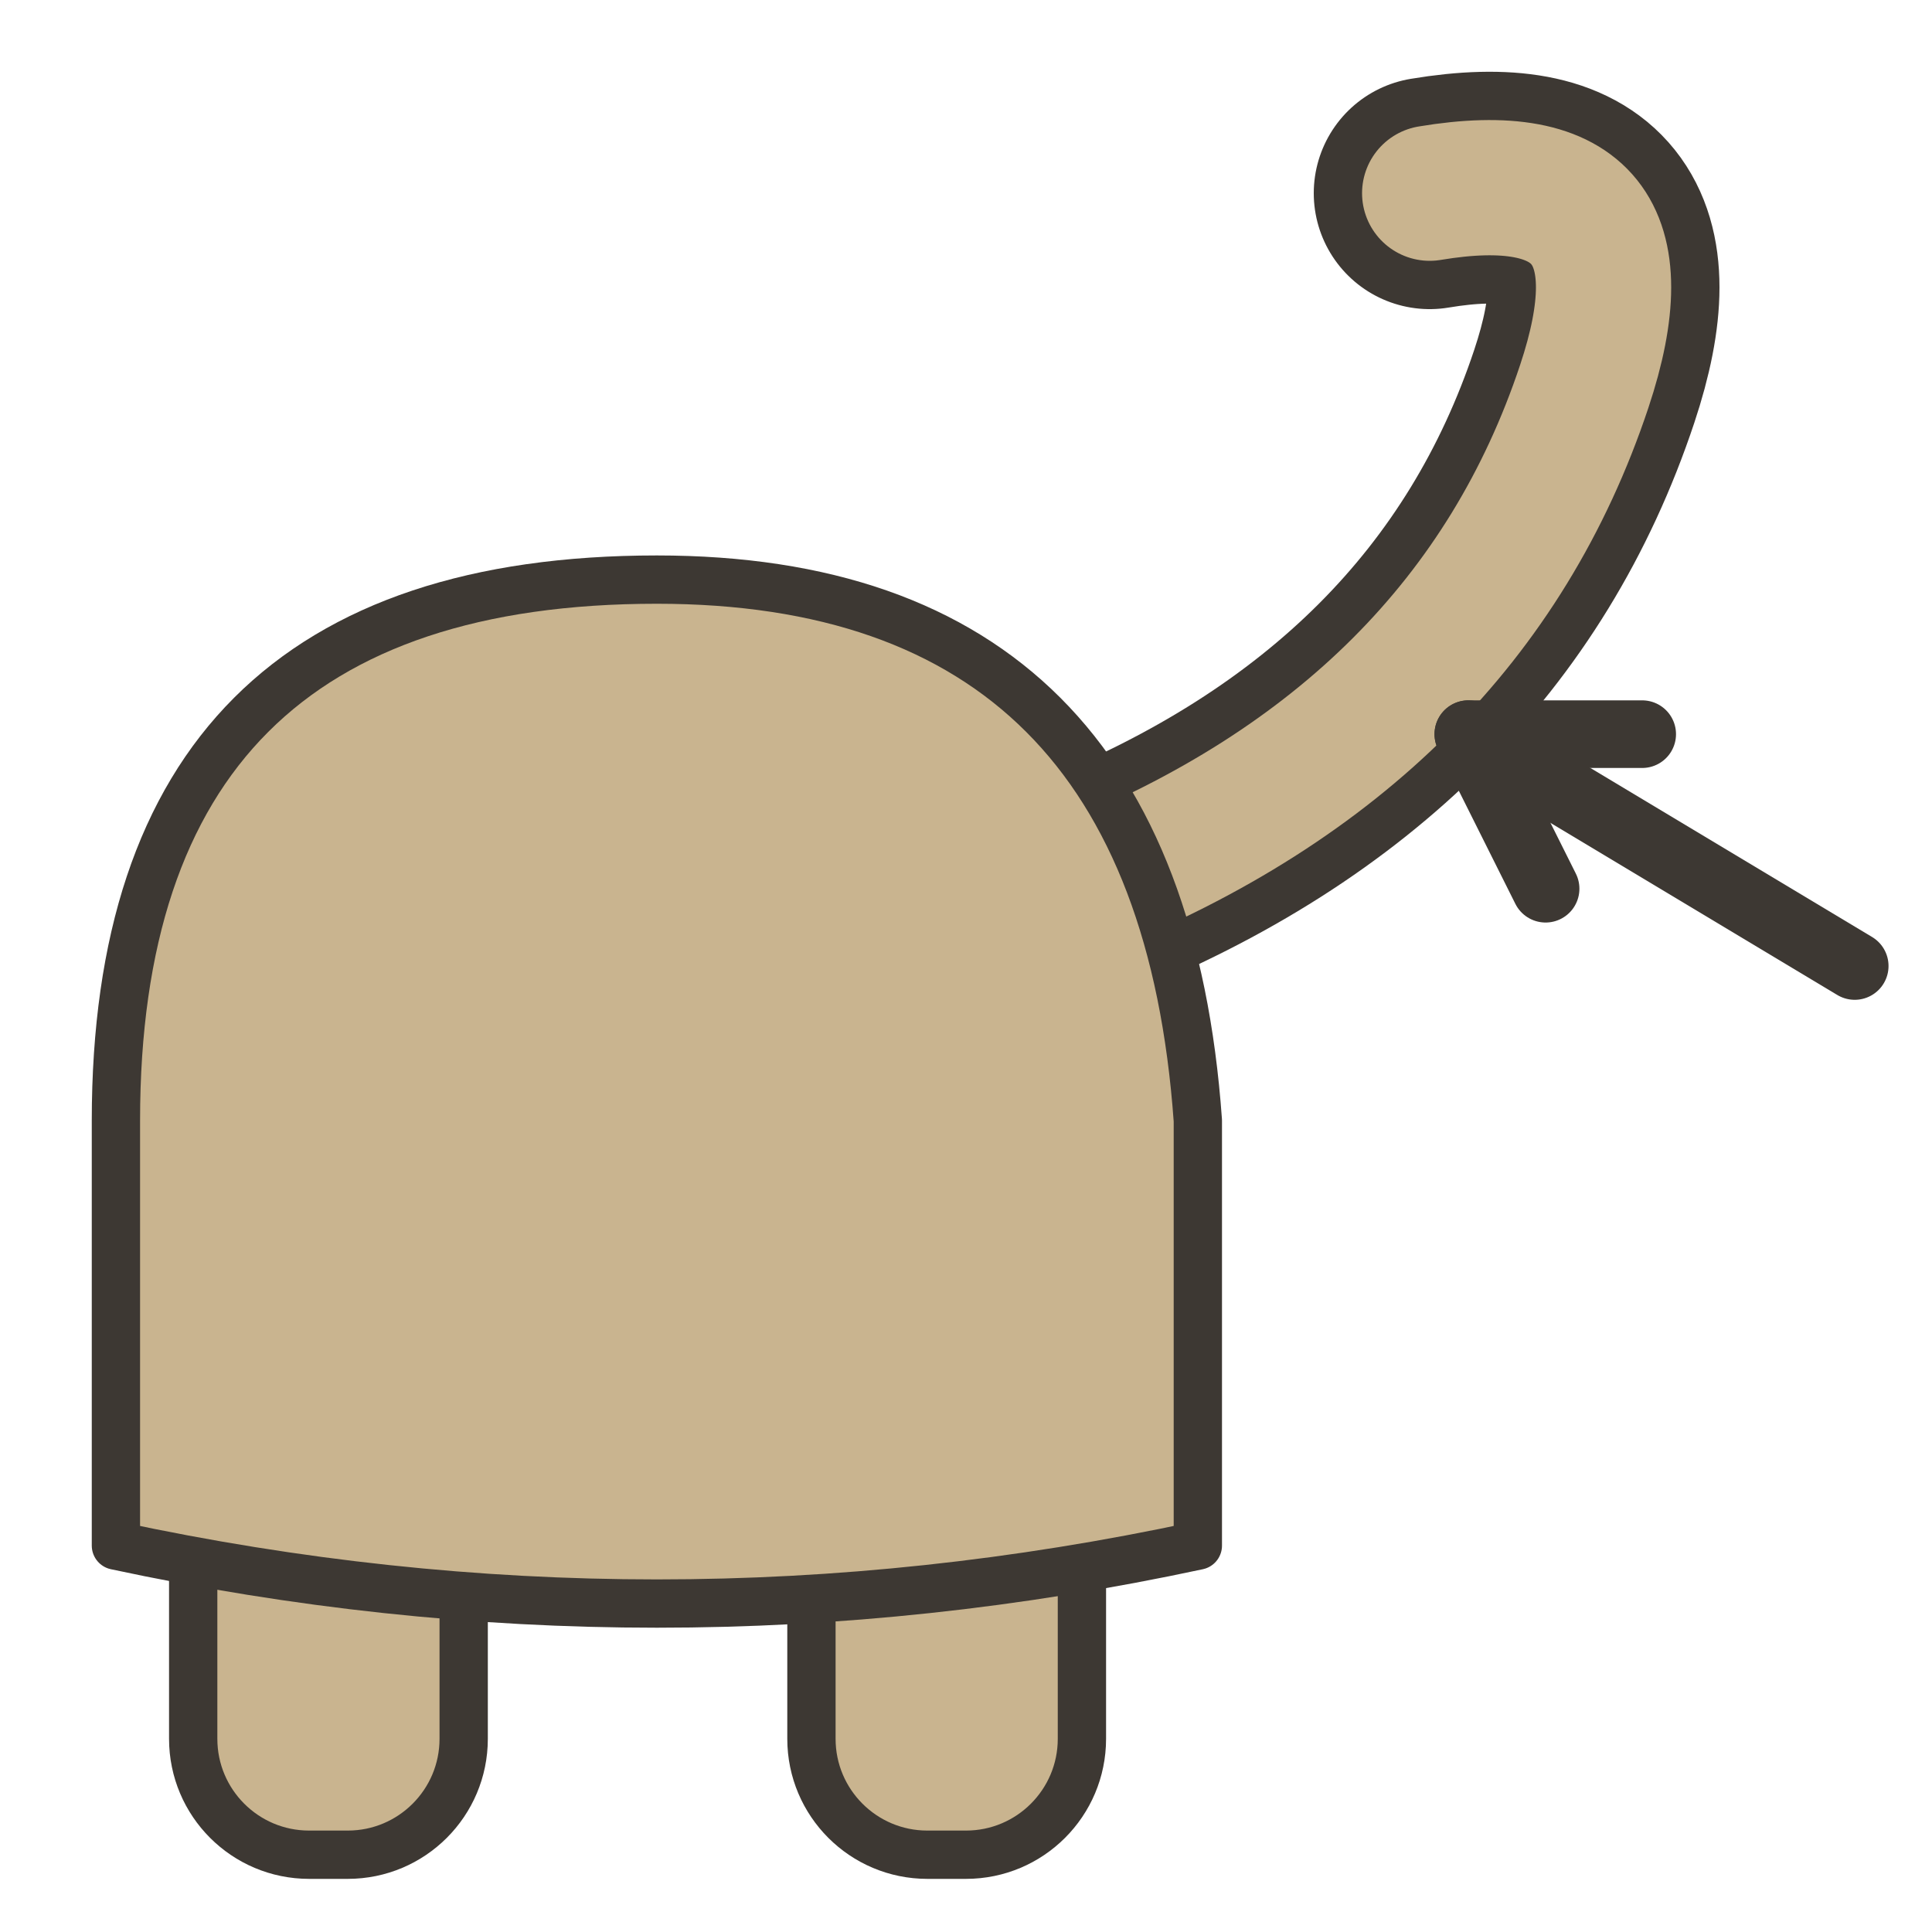
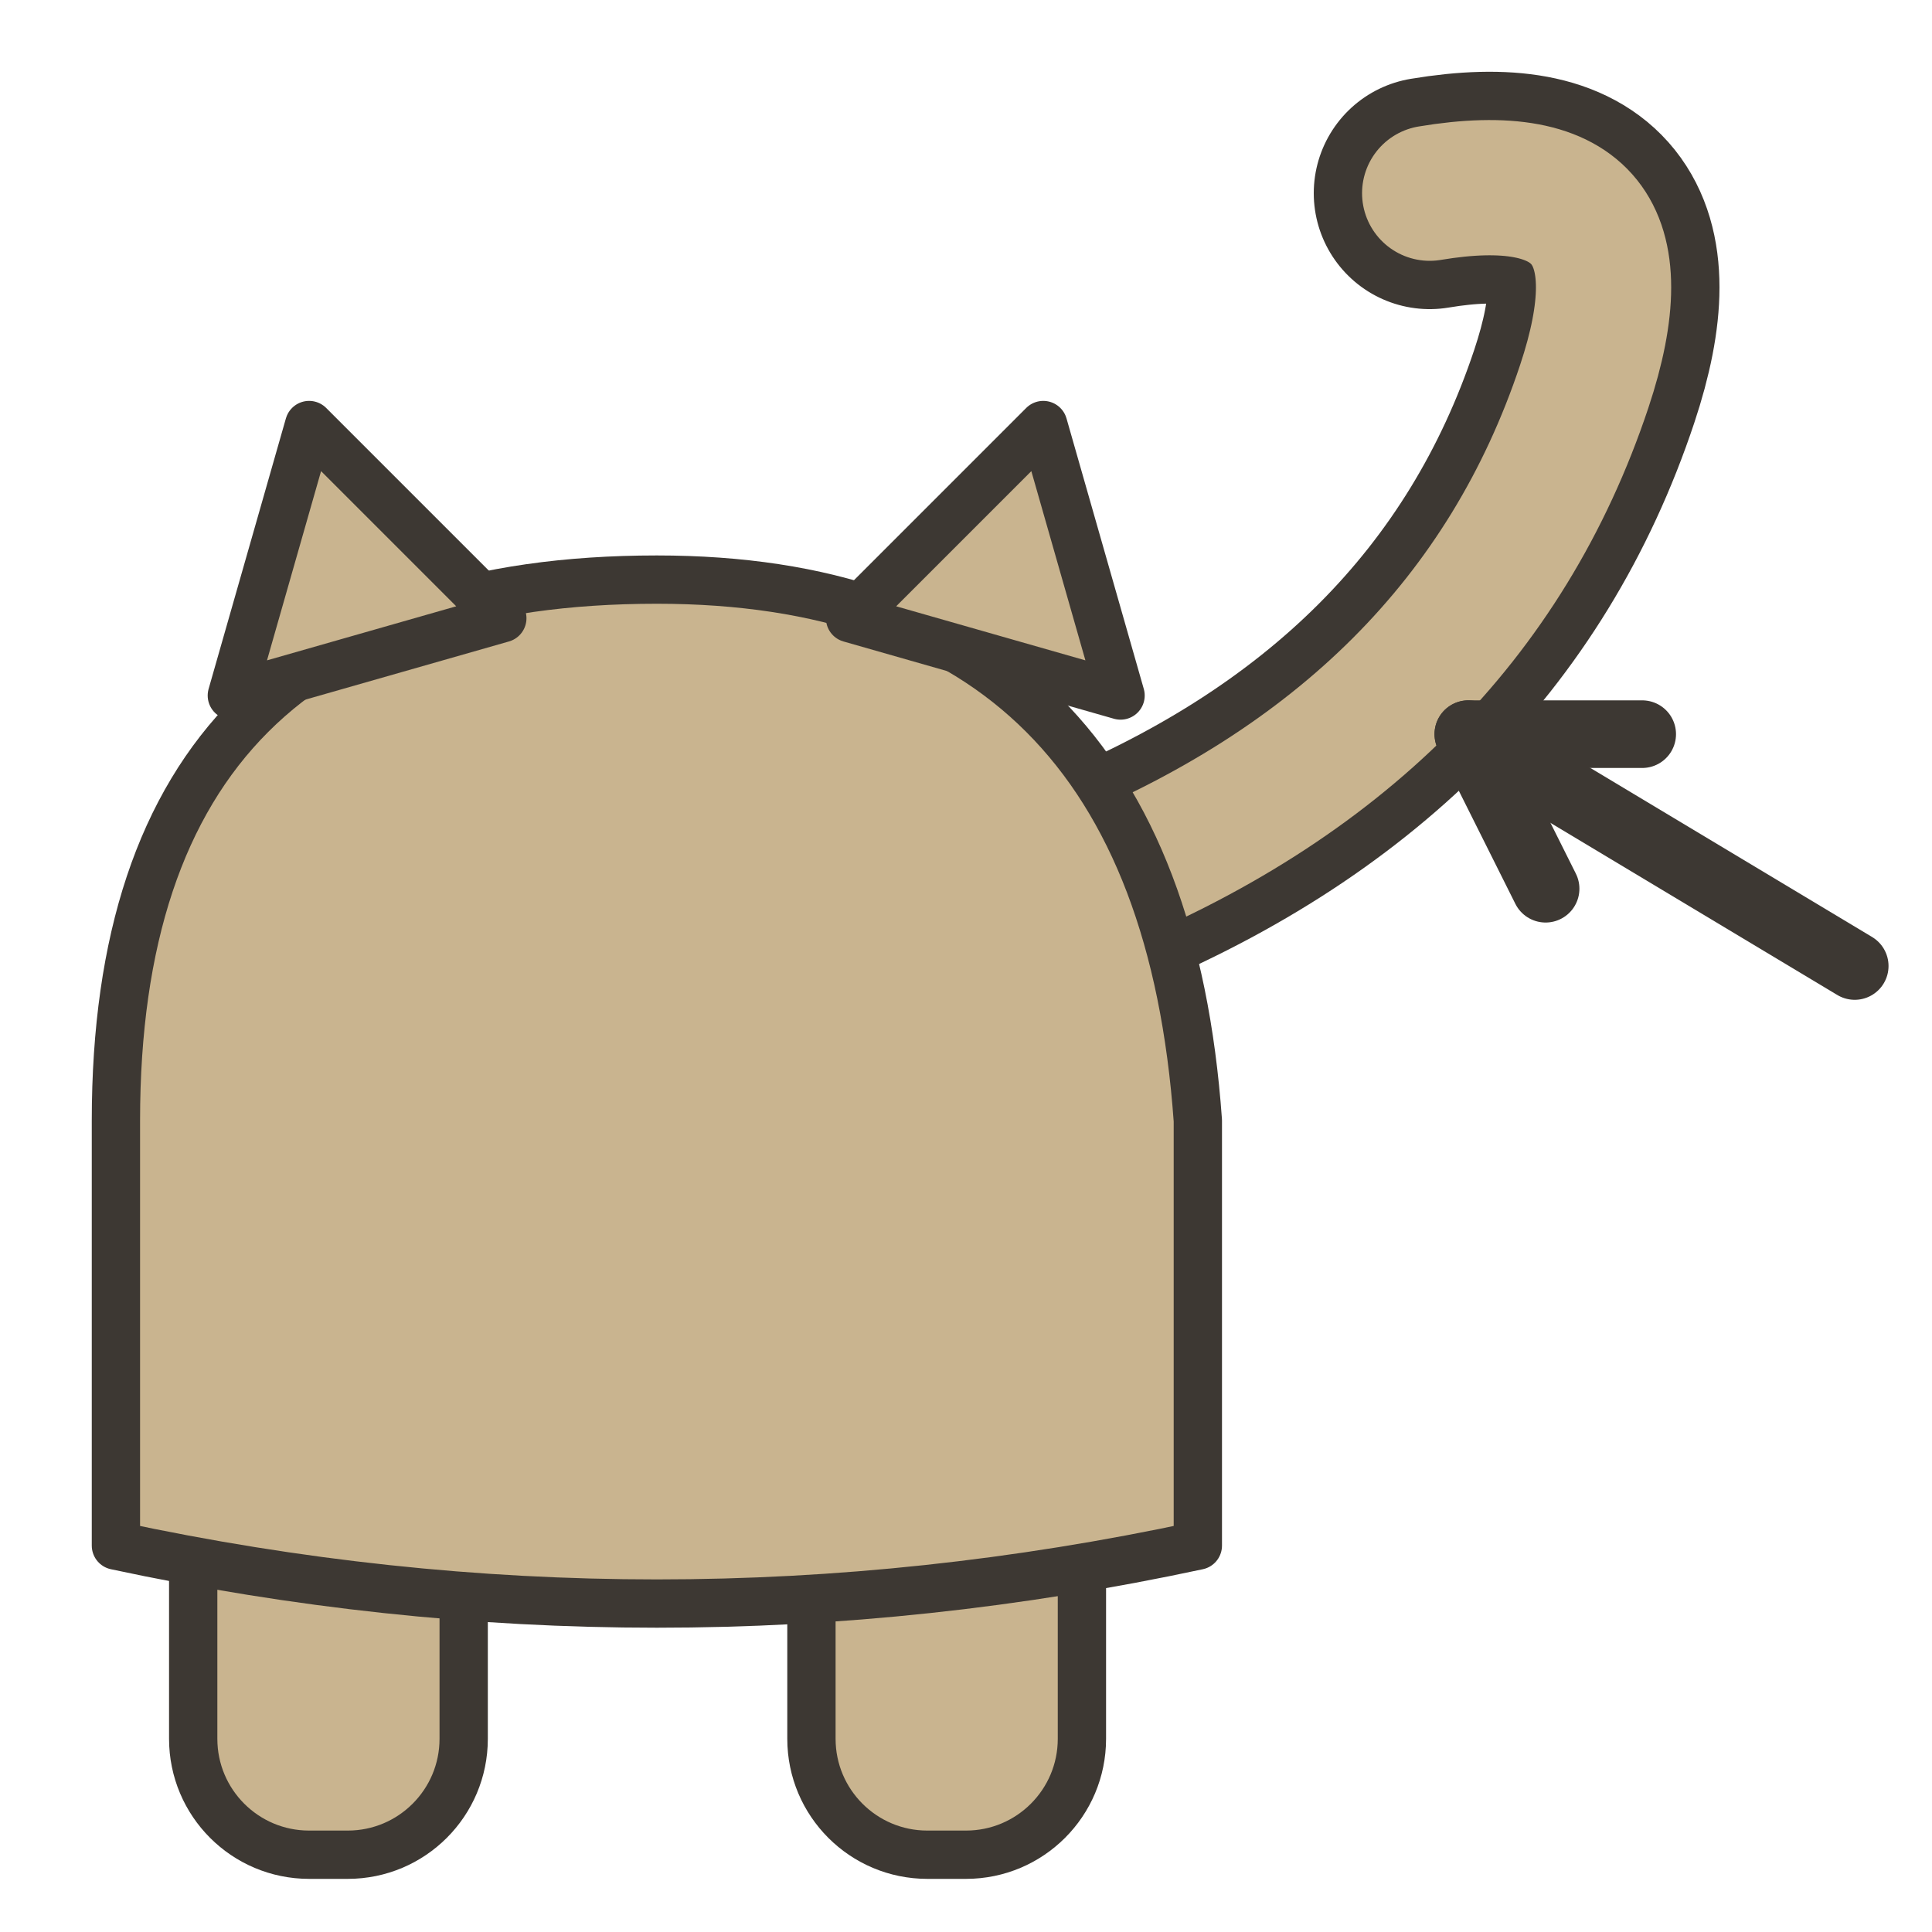
<svg xmlns="http://www.w3.org/2000/svg" viewBox="0 0 100 100">
  <path d="M56 46 Q76 38 82 20 Q86 8 74 10" fill="none" stroke="#3d3833" stroke-width="12" stroke-linecap="round" />
  <path d="M56 46 Q76 38 82 20 Q86 8 74 10" fill="none" stroke="#c9b48f" stroke-width="7" stroke-linecap="round" />
  <rect x="10" y="68" width="14" height="28" rx="6" fill="#c9b48f" stroke="#3d3833" stroke-width="2.5" />
  <rect x="42" y="68" width="14" height="28" rx="6" fill="#c9b48f" stroke="#3d3833" stroke-width="2.5" />
  <path d="M6 80 V58 Q6 30 34 30 Q60 30 62 58 V80 Q34 86 6 80 Z" fill="#c9b48f" stroke="#3d3833" stroke-width="2.5" stroke-linejoin="round" />
+   <path d="M12 36 L16 22 L26 32 Z" fill="#c9b48f" stroke="#3d3833" stroke-width="2.5" stroke-linejoin="round" />
+   <path d="M44 32 L54 22 L58 36 Z" fill="#c9b48f" stroke="#3d3833" stroke-width="2.5" stroke-linejoin="round" />
  <path d="M96 50 L76 38" fill="none" stroke="#3d3833" stroke-width="3.5" stroke-linecap="round" />
  <path d="M76 38 L85 38 M76 38 L80 46" fill="none" stroke="#3d3833" stroke-width="3.5" stroke-linecap="round" stroke-linejoin="round" />
</svg>
